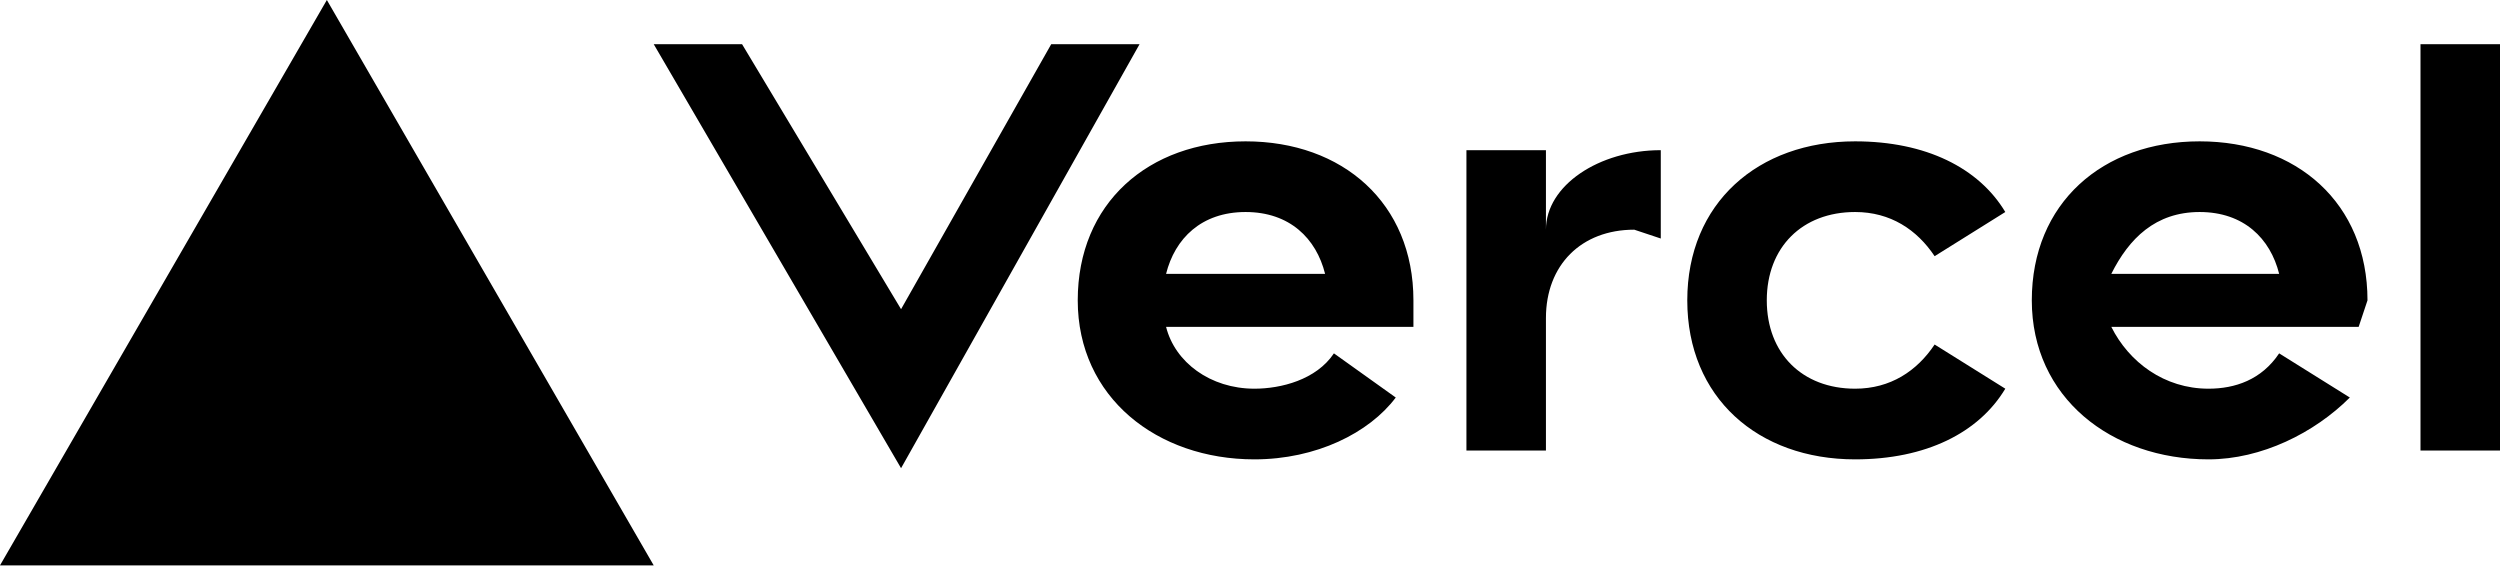
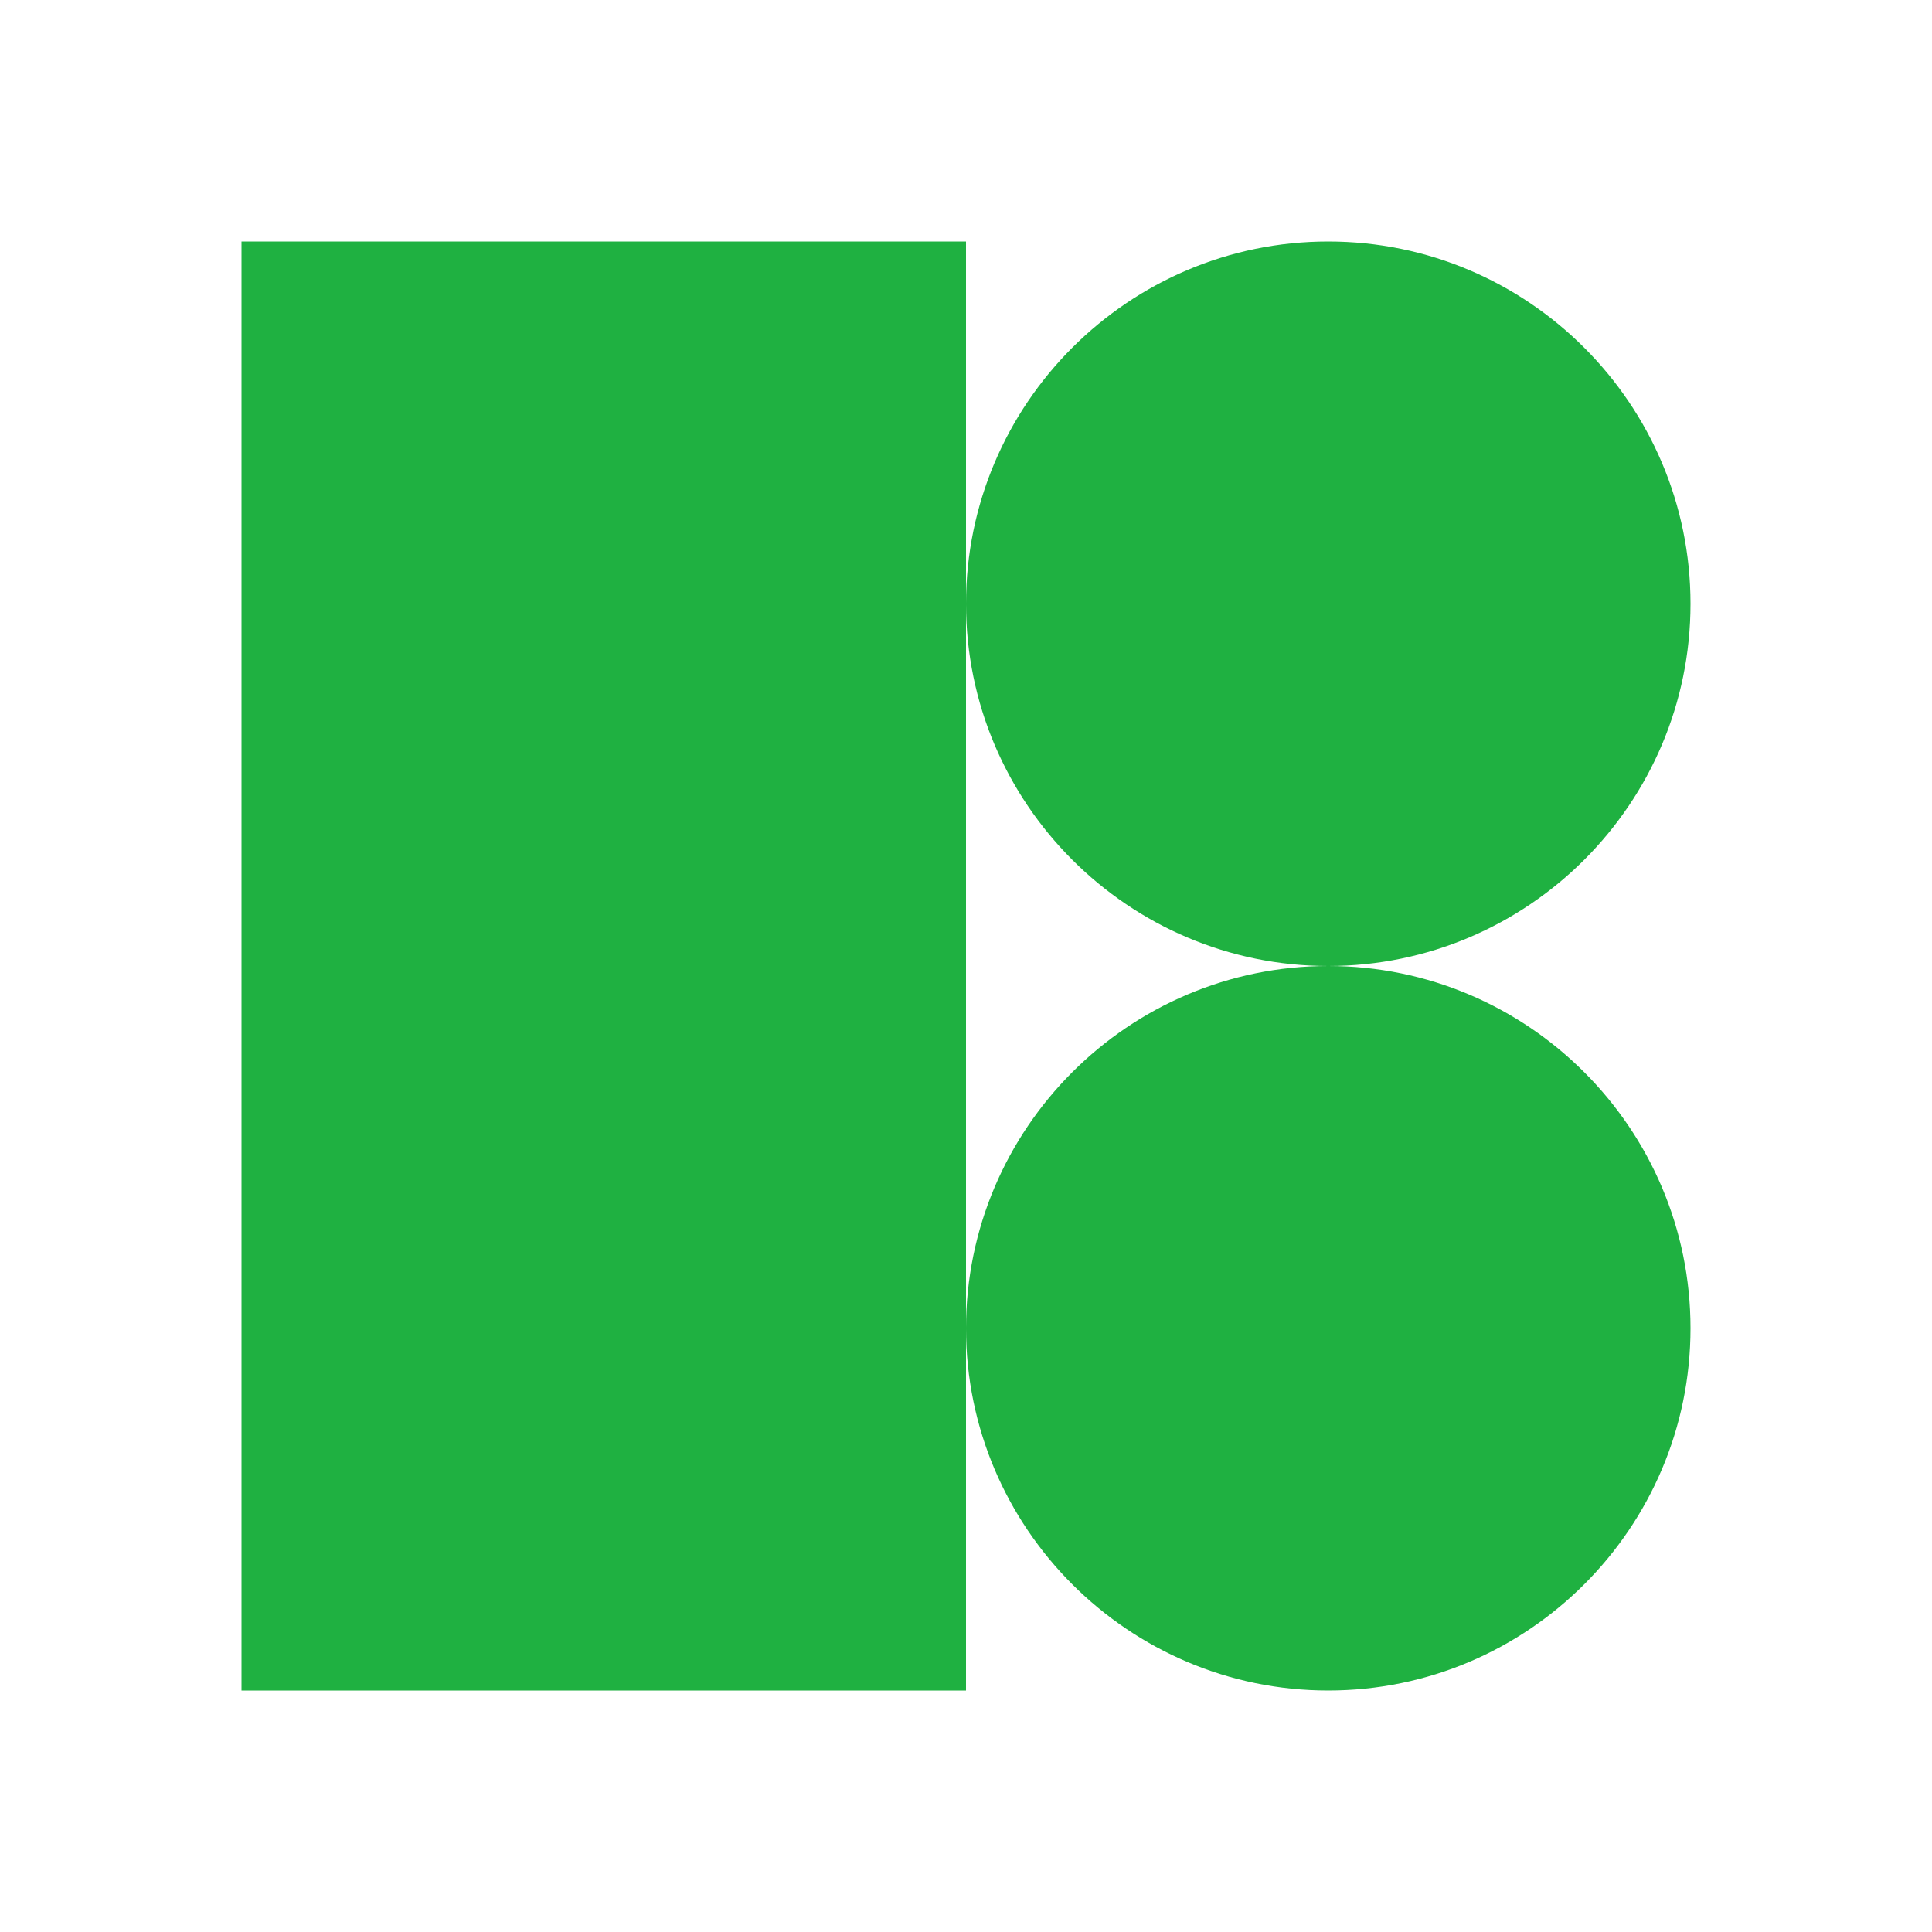
- <svg xmlns="http://www.w3.org/2000/svg" fill="none" viewBox="0 0 283 64">
-   <path fill="black" d="M141 16c-11 0-19 7-19 18s9 18 20 18c7 0 13-3 16-7l-7-5c-2 3-6 4-9 4-5 0-9-3-10-7h28v-3c0-11-8-18-19-18zm-9 15c1-4 4-7 9-7s8 3 9 7h-18zm117-15c-11 0-19 7-19 18s9 18 20 18c6 0 12-3 16-7l-8-5c-2 3-5 4-8 4-5 0-9-3-11-7h28l1-3c0-11-8-18-19-18zm-10 15c2-4 5-7 10-7s8 3 9 7h-19zm-39 3c0 6 4 10 10 10 4 0 7-2 9-5l8 5c-3 5-9 8-17 8-11 0-19-7-19-18s8-18 19-18c8 0 14 3 17 8l-8 5c-2-3-5-5-9-5-6 0-10 4-10 10zm83-29v46h-9V5h9zM37 0l37 64H0L37 0zm92 5-27 48L74 5h10l18 30 17-30h10zm59 12v10l-3-1c-6 0-10 4-10 10v15h-9V17h9v9c0-5 6-9 13-9z" />
+ <svg xmlns="http://www.w3.org/2000/svg" x="0px" y="0px" width="50" height="50" viewBox="0 0 172 172" style=" fill:#26e07f;">
+   <g fill="none" fill-rule="nonzero" stroke="none" stroke-width="1" stroke-linecap="butt" stroke-linejoin="miter" stroke-miterlimit="10" stroke-dasharray="" stroke-dashoffset="0" font-family="none" font-weight="none" font-size="none" text-anchor="none" style="mix-blend-mode: normal">
+     <path d="M0,172v-172h172v172z" fill="none" />
+     <g fill="#1fb141">
+       <path d="M21.5,21.5v129h64.5v-32.25v-64.5v-32.25zM86,53.75c0,17.78 14.47,32.25 32.25,32.25c17.78,0 32.25,-14.47 32.25,-32.25c0,-17.78 -14.47,-32.25 -32.25,-32.25c-17.78,0 -32.25,14.47 -32.25,32.25zM118.25,86c-17.78,0 -32.25,14.47 -32.25,32.25c0,17.78 14.47,32.25 32.25,32.25c17.78,0 32.25,-14.47 32.25,-32.25c0,-17.78 -14.47,-32.25 -32.25,-32.25z" />
+     </g>
+   </g>
</svg>
